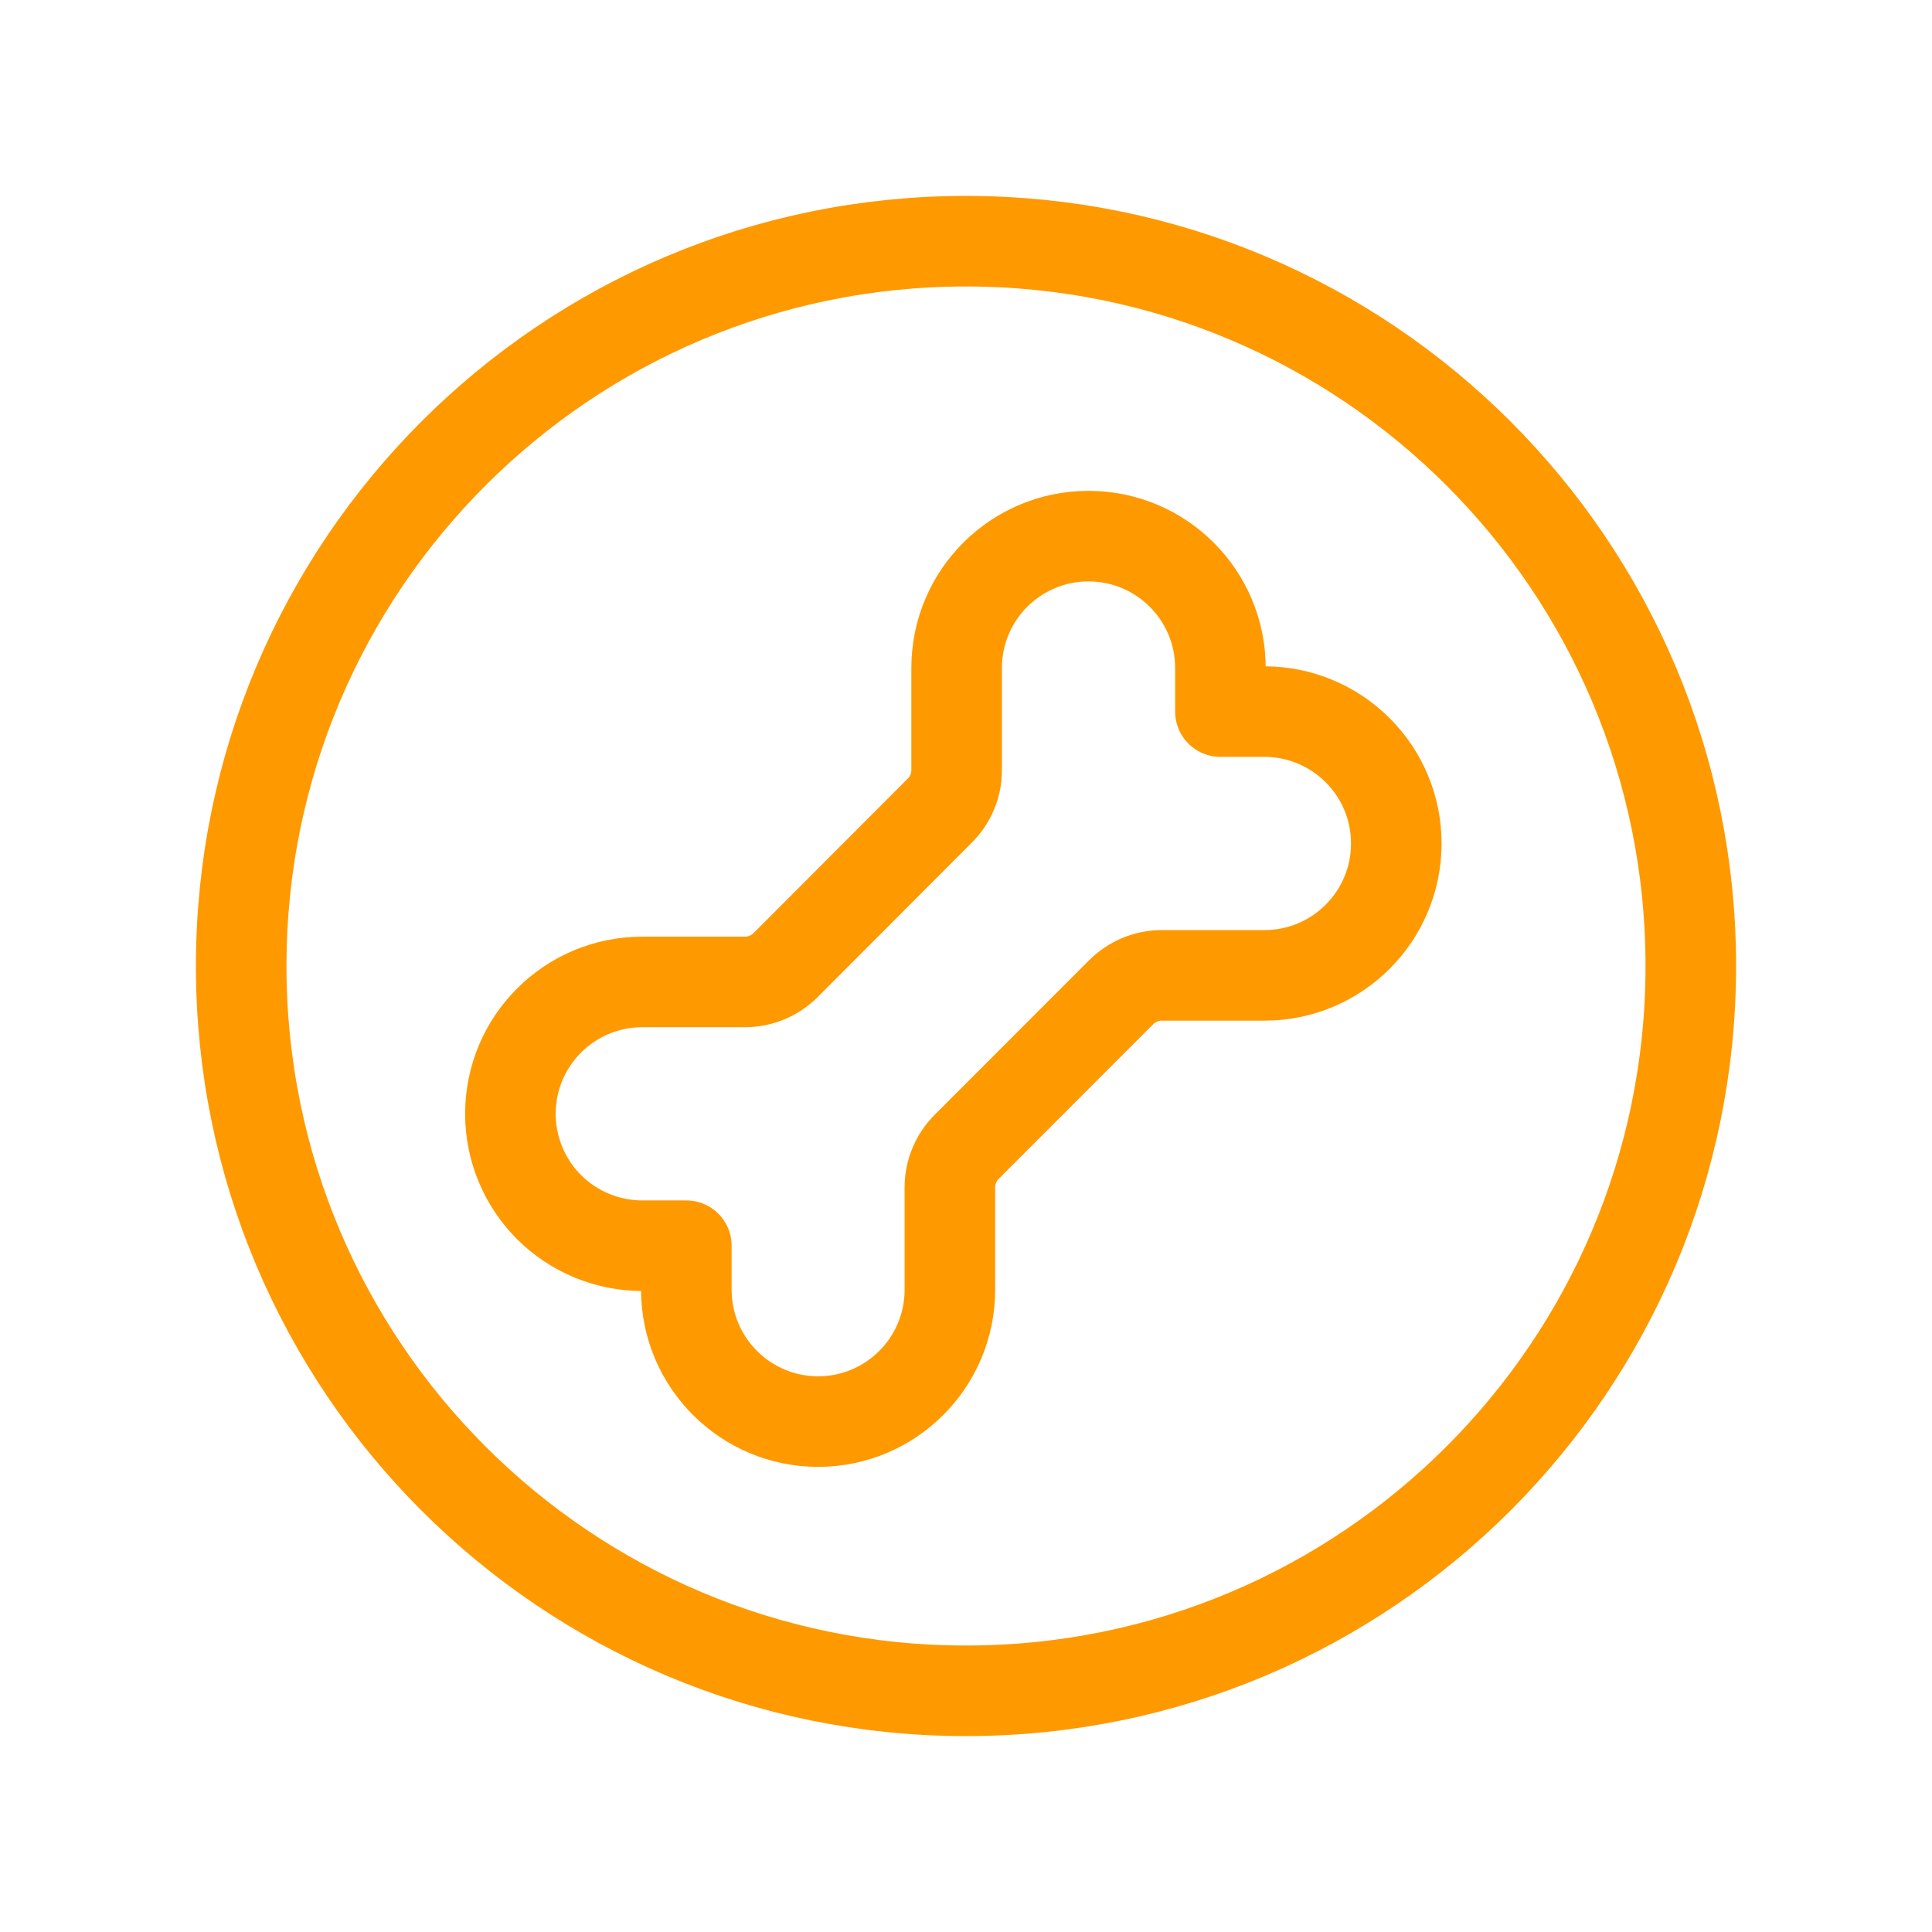
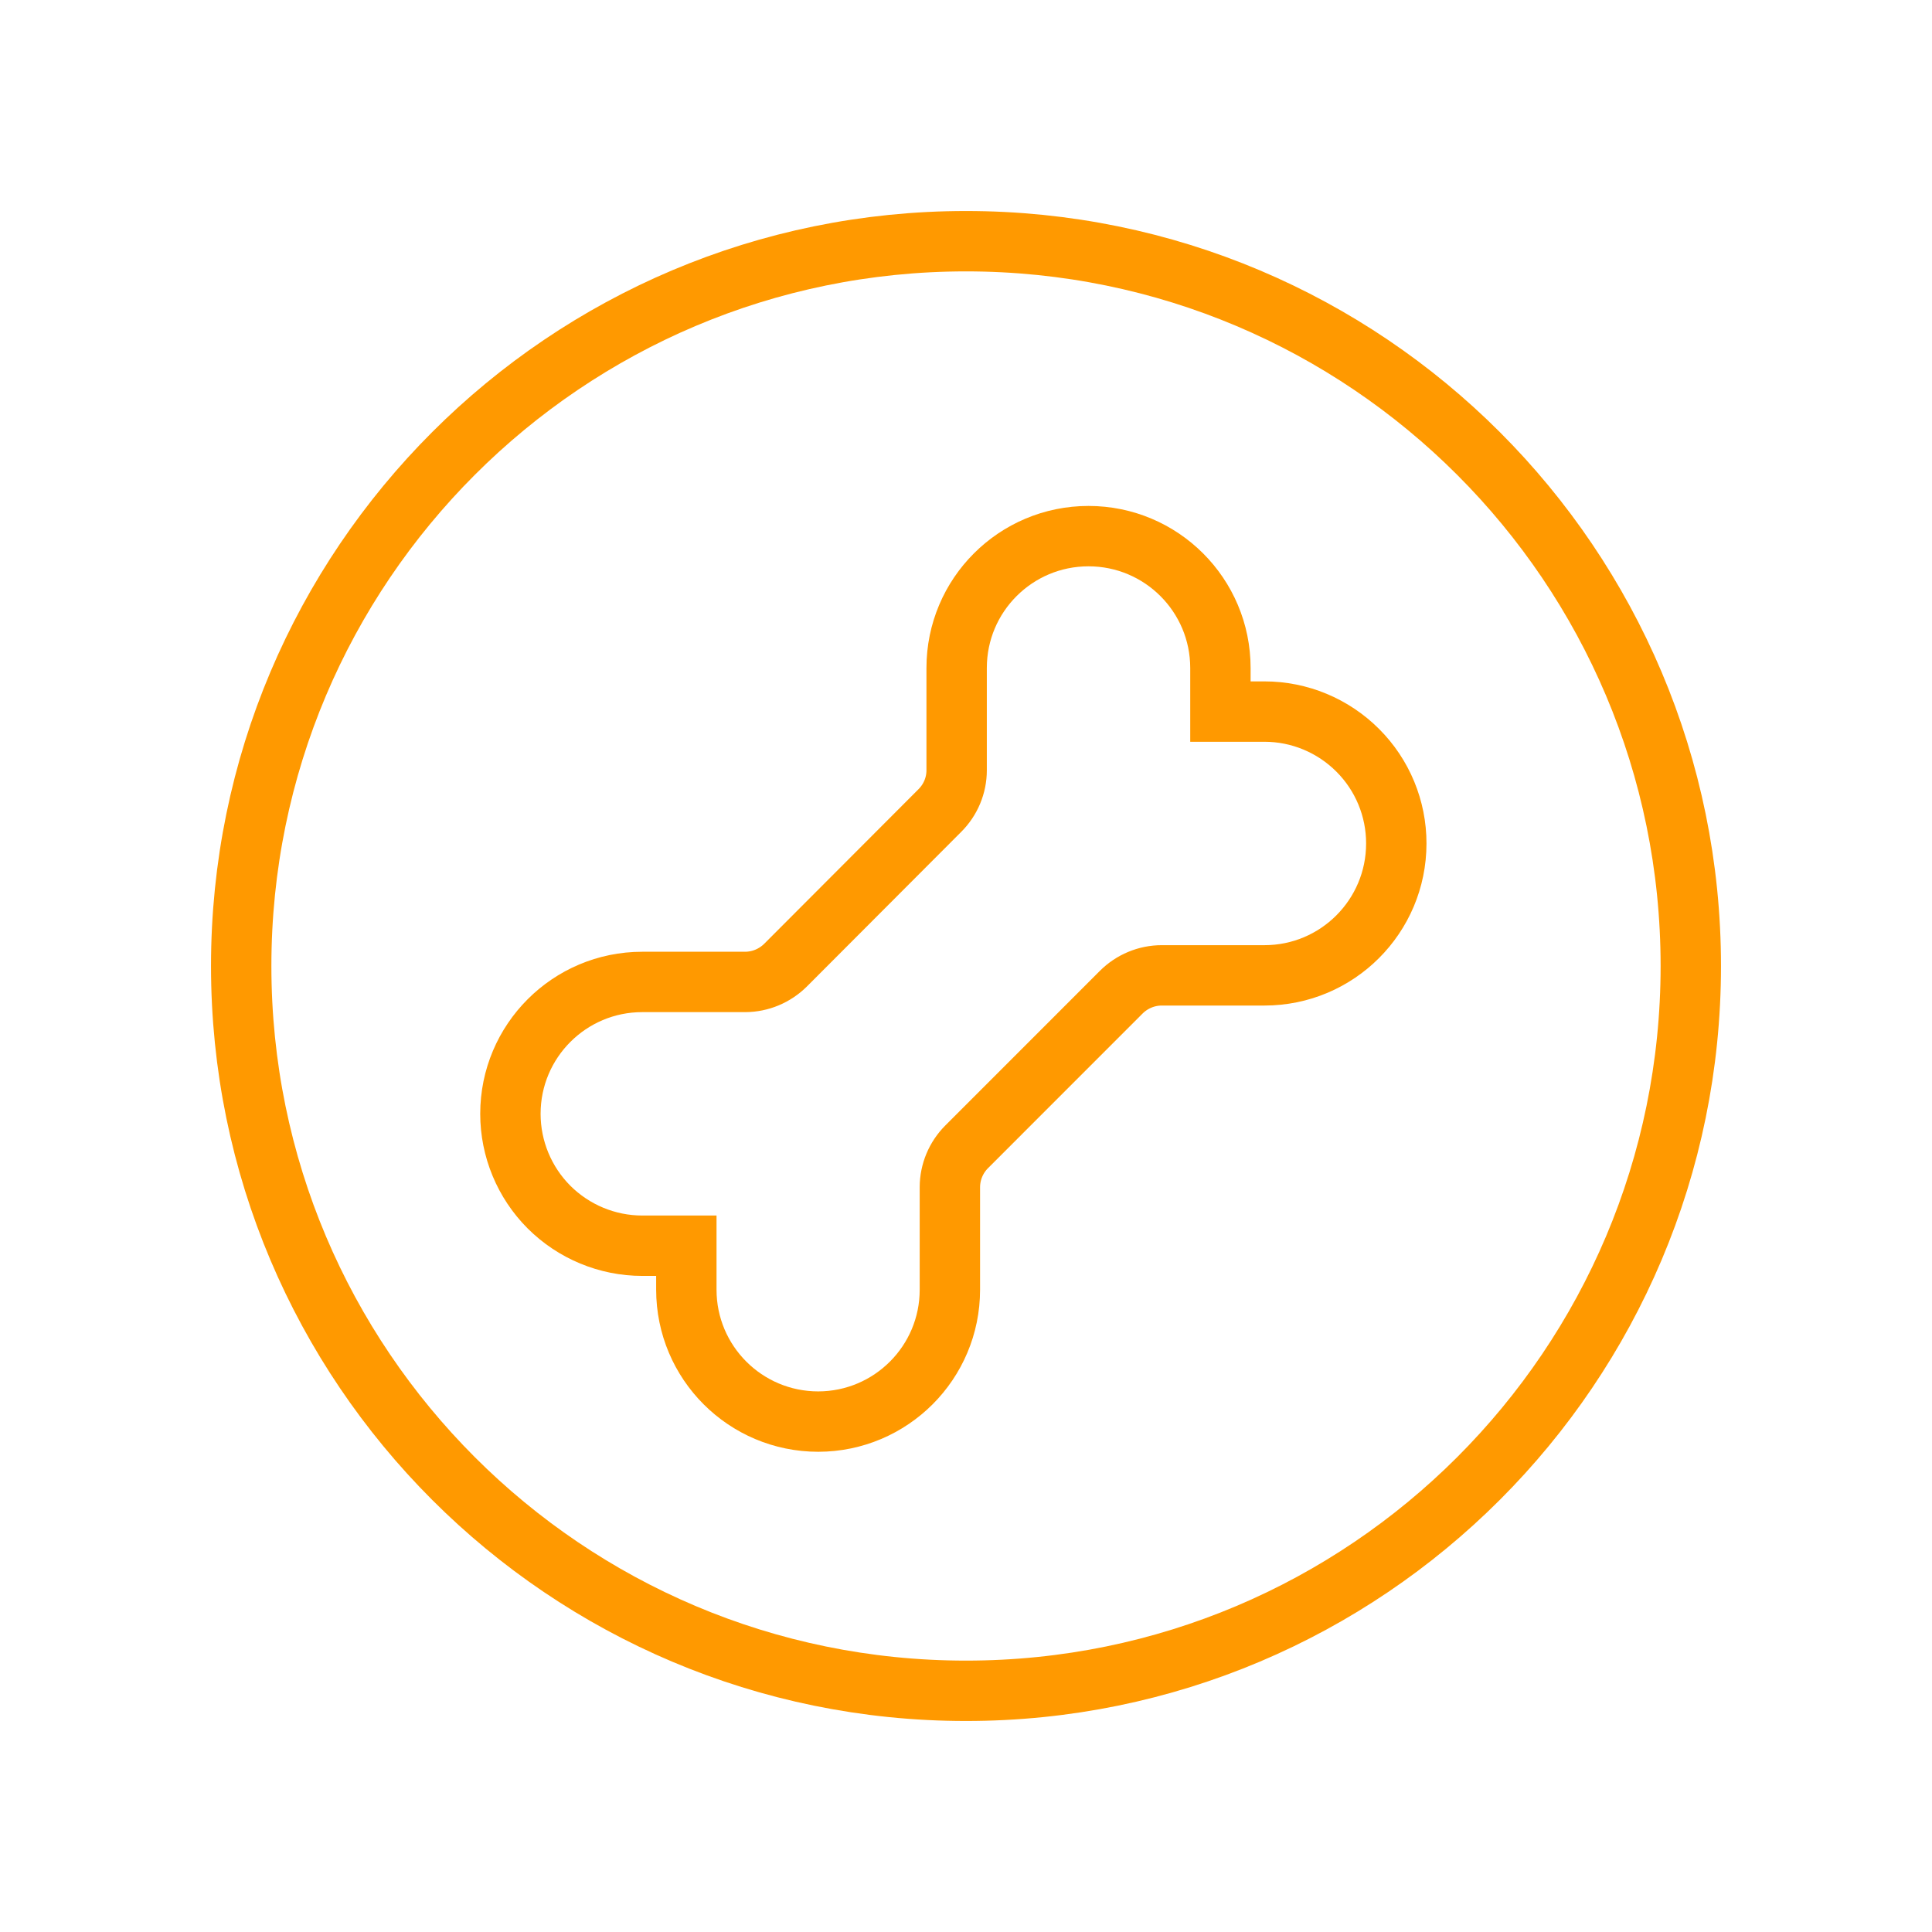
<svg xmlns="http://www.w3.org/2000/svg" width="32" height="32" viewBox="0 0 32 32" fill="none">
-   <path fill-rule="evenodd" clip-rule="evenodd" d="M19.243 16.155H20.944C22.149 16.155 23.127 15.177 23.127 13.971V13.971C23.128 13.392 22.898 12.836 22.488 12.427C22.078 12.017 21.523 11.786 20.944 11.786H20.214V11.065C20.214 9.858 19.236 8.88 18.029 8.88V8.88C16.823 8.88 15.845 9.857 15.845 11.063V12.758C15.845 13.008 15.745 13.247 15.568 13.424L13.01 15.987C12.832 16.163 12.593 16.263 12.343 16.264H10.638C9.432 16.264 8.454 17.242 8.454 18.448V18.448C8.454 19.027 8.684 19.583 9.093 19.993C9.503 20.402 10.059 20.633 10.638 20.633H11.368V21.361C11.368 22.568 12.346 23.546 13.553 23.546V23.546C14.757 23.544 15.733 22.567 15.733 21.362V19.662C15.734 19.412 15.834 19.172 16.011 18.995L18.569 16.436C18.747 16.257 18.99 16.155 19.243 16.155Z" stroke="#FF9900" stroke-width="1.5" stroke-linecap="round" stroke-linejoin="round" />
-   <circle cx="16" cy="16" r="12.005" stroke="#FF9900" stroke-width="1.5" stroke-linecap="round" stroke-linejoin="round" />
+   <path fillRule="evenodd" clipRule="evenodd" d="M19.243 16.155H20.944C22.149 16.155 23.127 15.177 23.127 13.971V13.971C23.128 13.392 22.898 12.836 22.488 12.427C22.078 12.017 21.523 11.786 20.944 11.786H20.214V11.065C20.214 9.858 19.236 8.88 18.029 8.88V8.88C16.823 8.88 15.845 9.857 15.845 11.063V12.758C15.845 13.008 15.745 13.247 15.568 13.424L13.01 15.987C12.832 16.163 12.593 16.263 12.343 16.264H10.638C9.432 16.264 8.454 17.242 8.454 18.448V18.448C8.454 19.027 8.684 19.583 9.093 19.993C9.503 20.402 10.059 20.633 10.638 20.633H11.368V21.361C11.368 22.568 12.346 23.546 13.553 23.546V23.546C14.757 23.544 15.733 22.567 15.733 21.362V19.662C15.734 19.412 15.834 19.172 16.011 18.995L18.569 16.436C18.747 16.257 18.99 16.155 19.243 16.155Z" stroke="#FF9900" strokeWidth="1.5" strokeLinecap="round" strokeLinejoin="round" />
+   <circle cx="16" cy="16" r="12.005" stroke="#FF9900" strokeWidth="1.5" strokeLinecap="round" strokeLinejoin="round" />
</svg>
